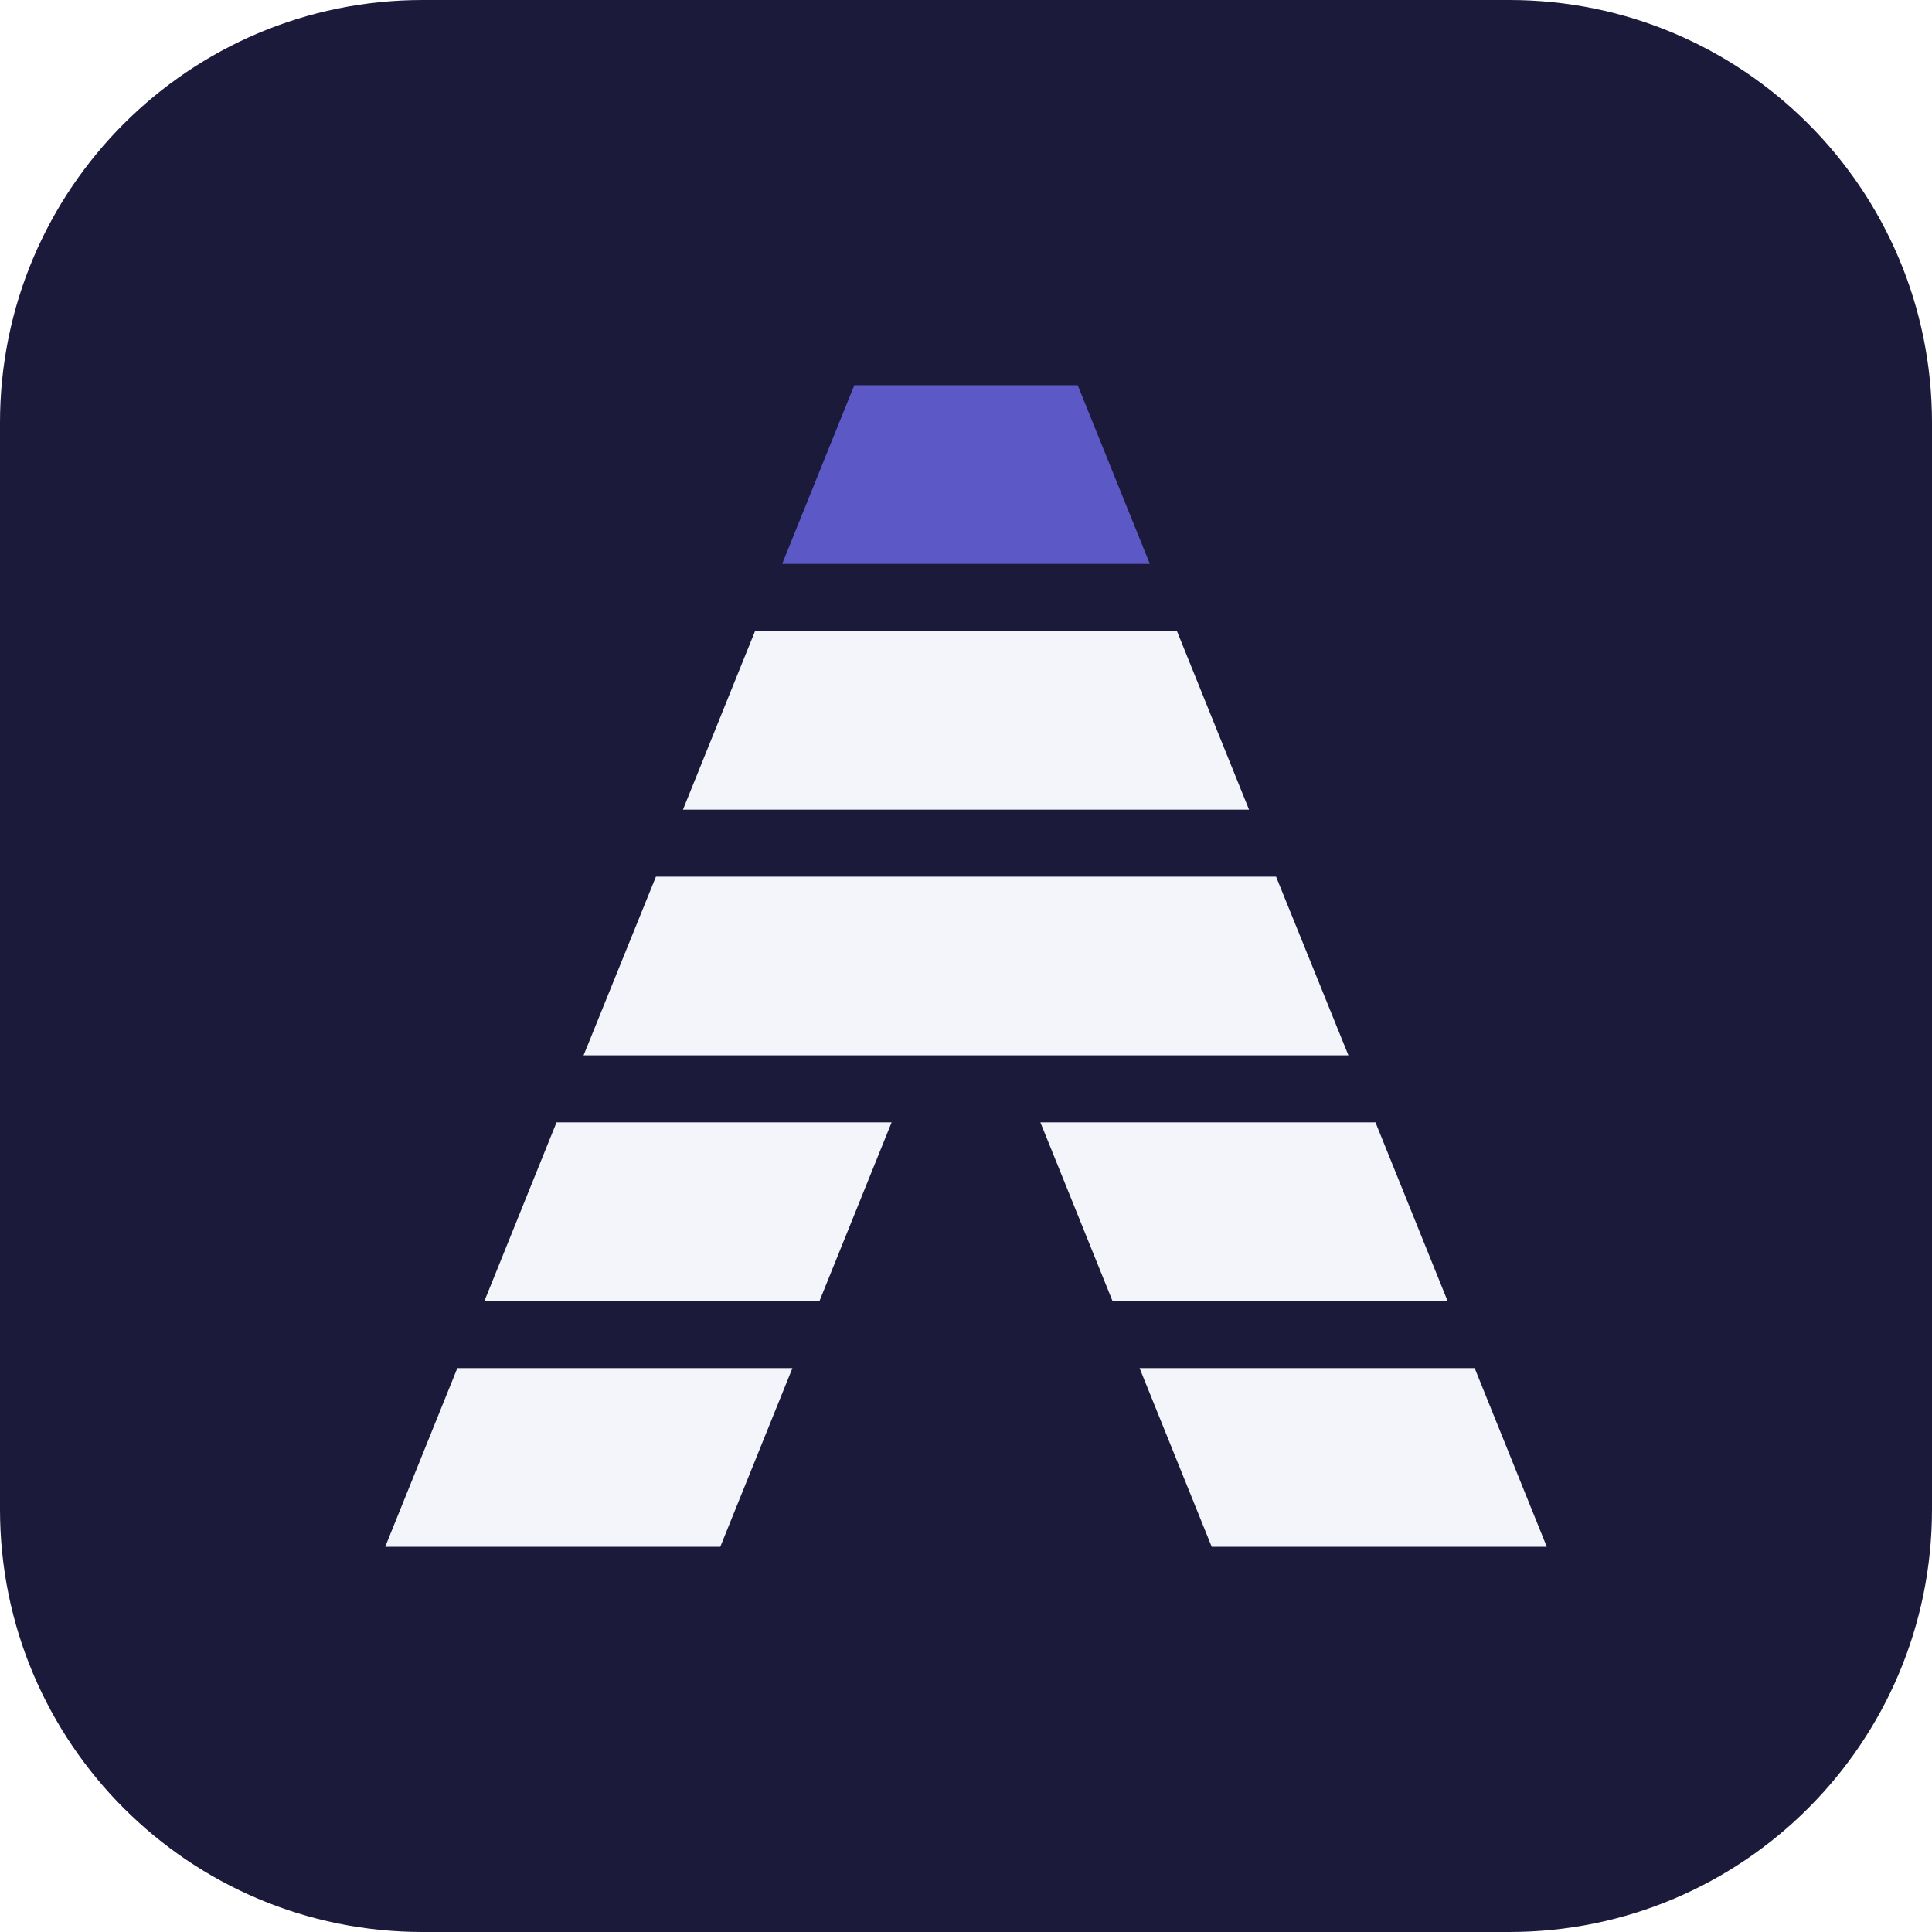
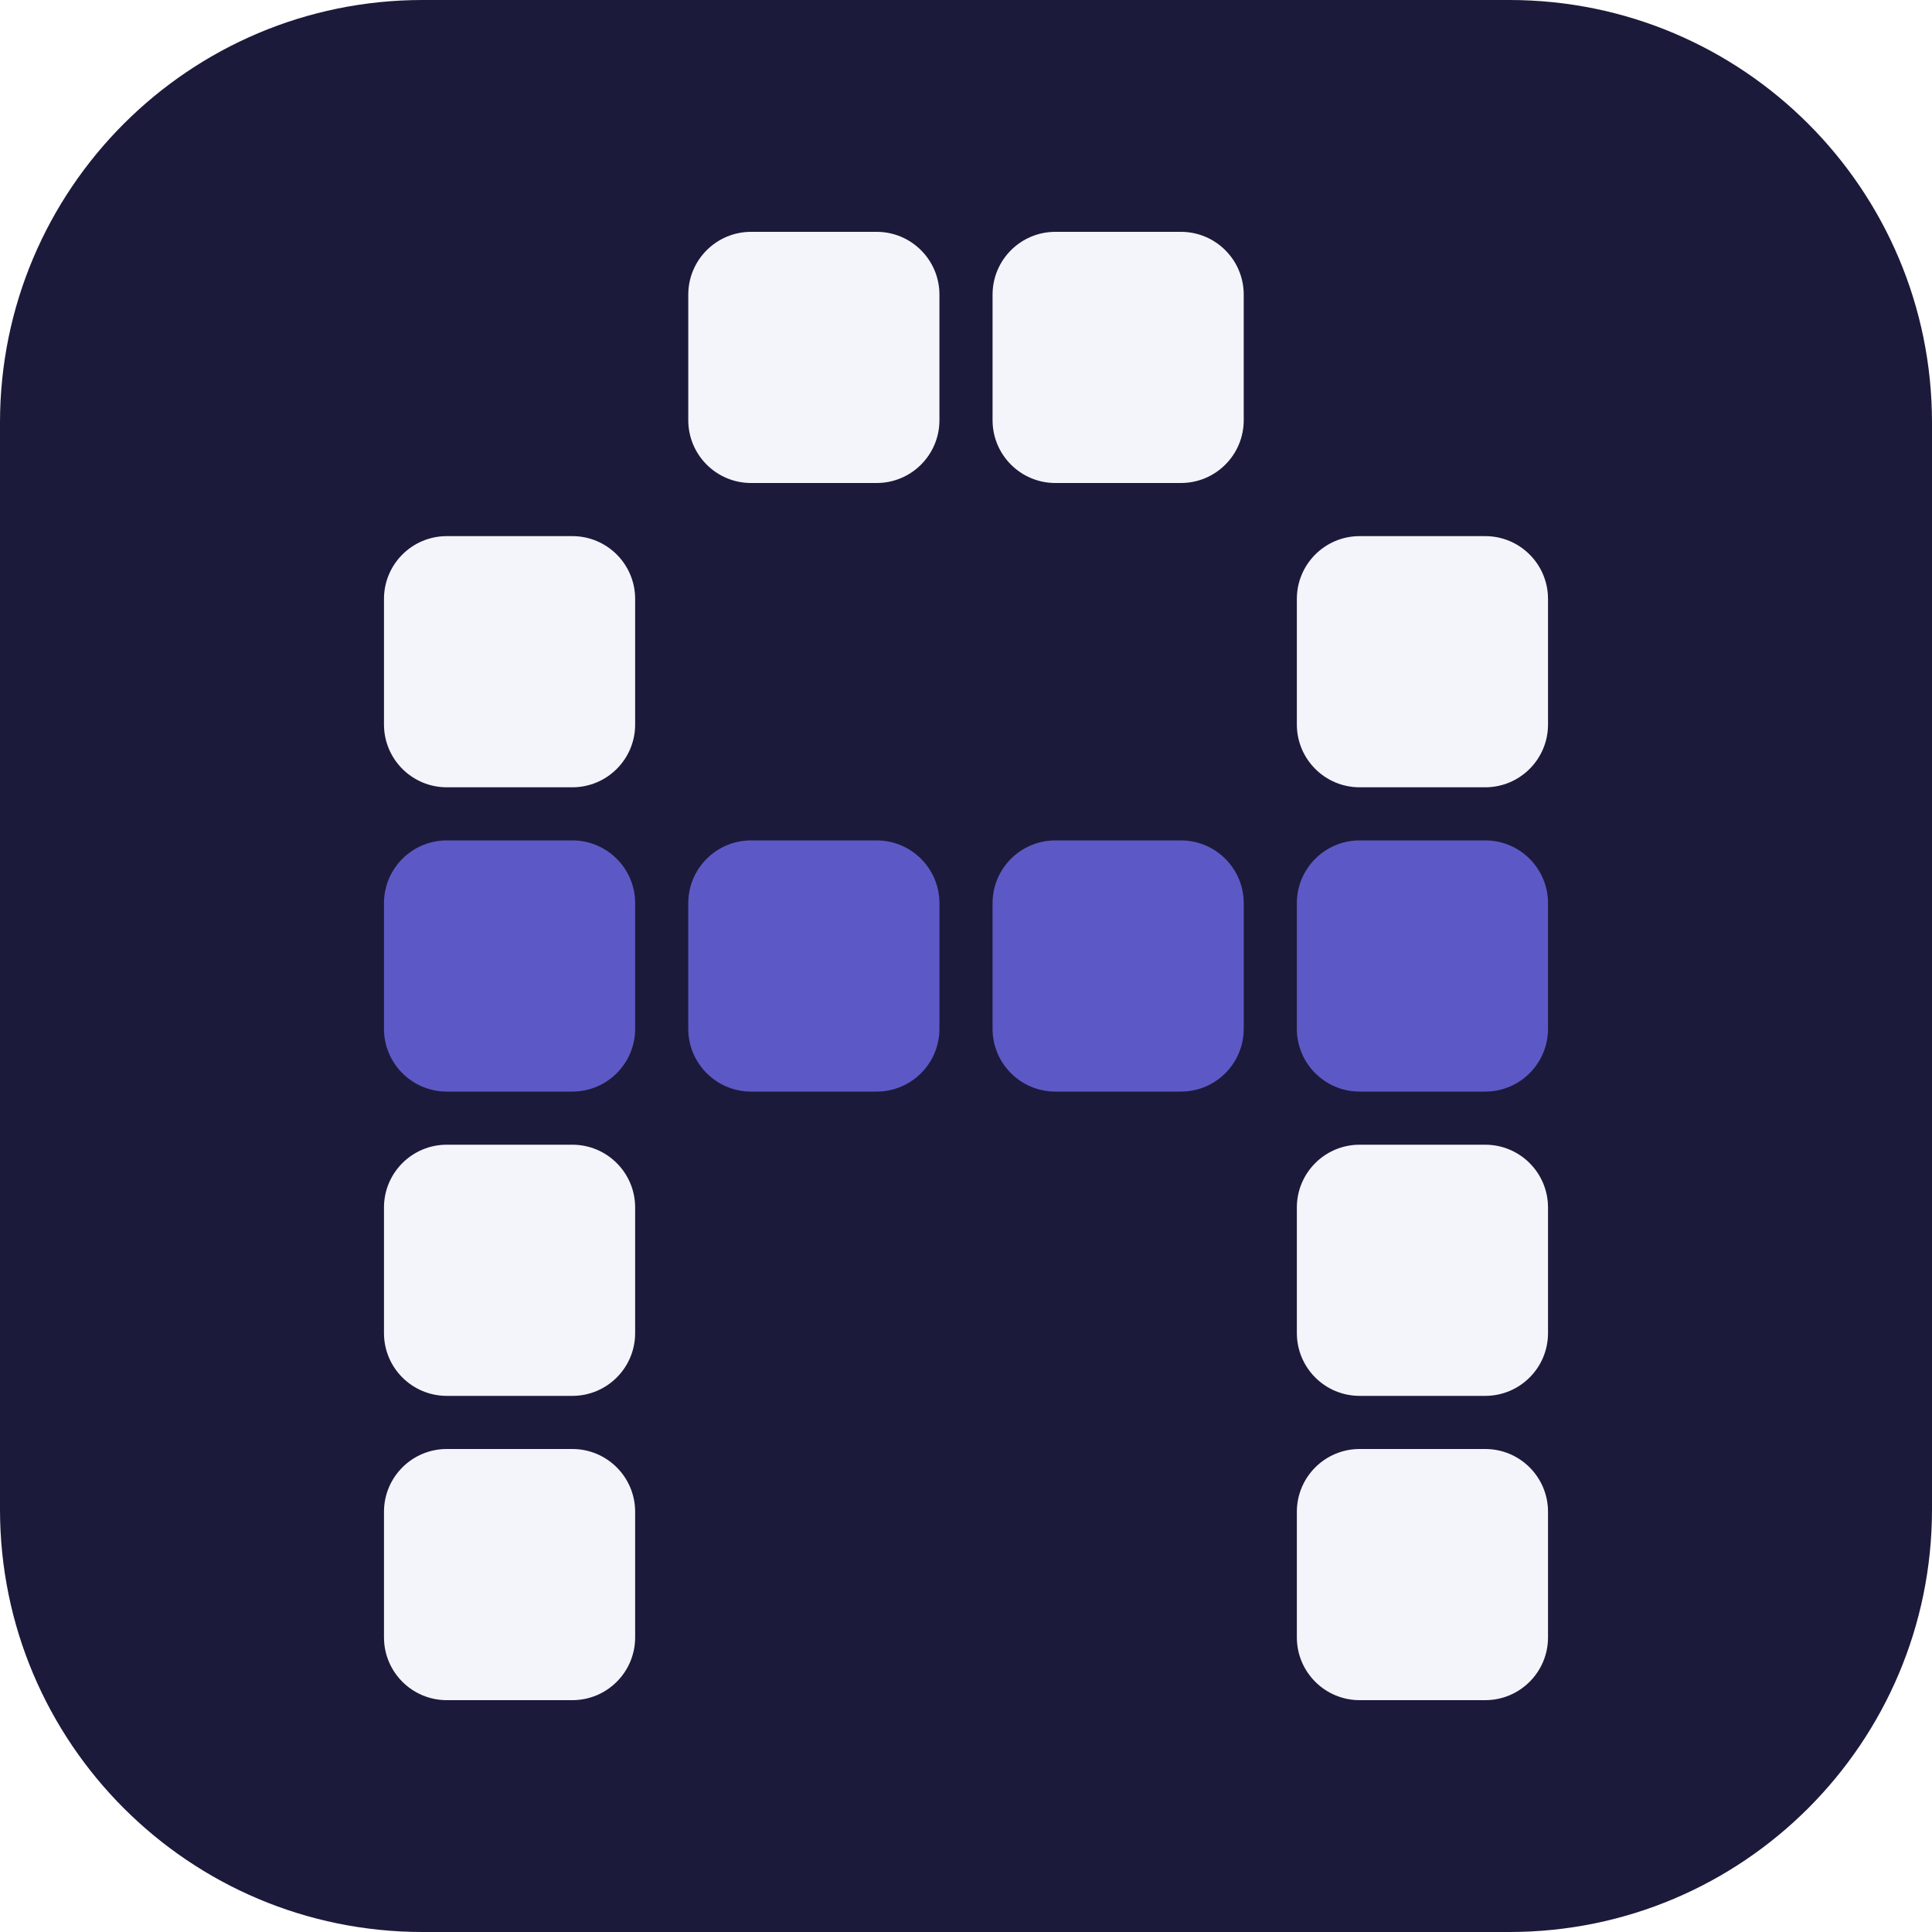
<svg xmlns="http://www.w3.org/2000/svg" viewBox="0 0 64 64">
  <rect width="64" height="64" rx="14" fill="#1c1a3a" />
-   <g transform="translate(32 32) scale(.74) translate(-32 -32)">
-     <polygon points="27.00,6.00 37.00,6.00 40.23,14.00 23.77,14.00" fill="#5c59c6" />
-     <polygon points="22.56,17.00 41.44,17.00 44.67,25.00 19.33,25.00" fill="#f4f4fb" />
-     <polygon points="18.12,28.00 45.88,28.00 49.12,36.00 14.88,36.00" fill="#f4f4fb" />
-     <polygon points="13.67,39.00 28.67,39.00 25.44,47.00 10.44,47.00" fill="#f4f4fb" />
-     <polygon points="35.33,39.00 50.33,39.00 53.56,47.00 38.56,47.00" fill="#f4f4fb" />
-     <polygon points="9.23,50.00 24.23,50.00 21.00,58.00 6.00,58.00" fill="#f4f4fb" />
-     <polygon points="39.77,50.00 54.77,50.00 58.00,58.00 43.00,58.00" fill="#f4f4fb" />
+   <g transform="translate(32 32) scale(.8) translate(-32 -32)">
+     <rect x="20.50" y="1.60" width="10.4" height="10.4" rx="2.6" fill="#f4f4fb" />
+     <rect x="33.10" y="1.60" width="10.4" height="10.4" rx="2.6" fill="#f4f4fb" />
+     <rect x="7.90" y="14.20" width="10.4" height="10.4" rx="2.6" fill="#f4f4fb" />
+     <rect x="45.70" y="14.20" width="10.4" height="10.4" rx="2.6" fill="#f4f4fb" />
+     <rect x="7.90" y="26.80" width="10.4" height="10.4" rx="2.6" fill="#5c59c6" />
+     <rect x="20.50" y="26.80" width="10.4" height="10.4" rx="2.6" fill="#5c59c6" />
+     <rect x="33.10" y="26.80" width="10.4" height="10.4" rx="2.6" fill="#5c59c6" />
+     <rect x="45.70" y="26.80" width="10.4" height="10.4" rx="2.6" fill="#5c59c6" />
+     <rect x="7.90" y="39.40" width="10.4" height="10.4" rx="2.6" fill="#f4f4fb" />
+     <rect x="45.70" y="39.40" width="10.4" height="10.4" rx="2.6" fill="#f4f4fb" />
+     <rect x="7.90" y="52.00" width="10.4" height="10.4" rx="2.6" fill="#f4f4fb" />
+     <rect x="45.70" y="52.00" width="10.4" height="10.4" rx="2.6" fill="#f4f4fb" />
  </g>
</svg>
